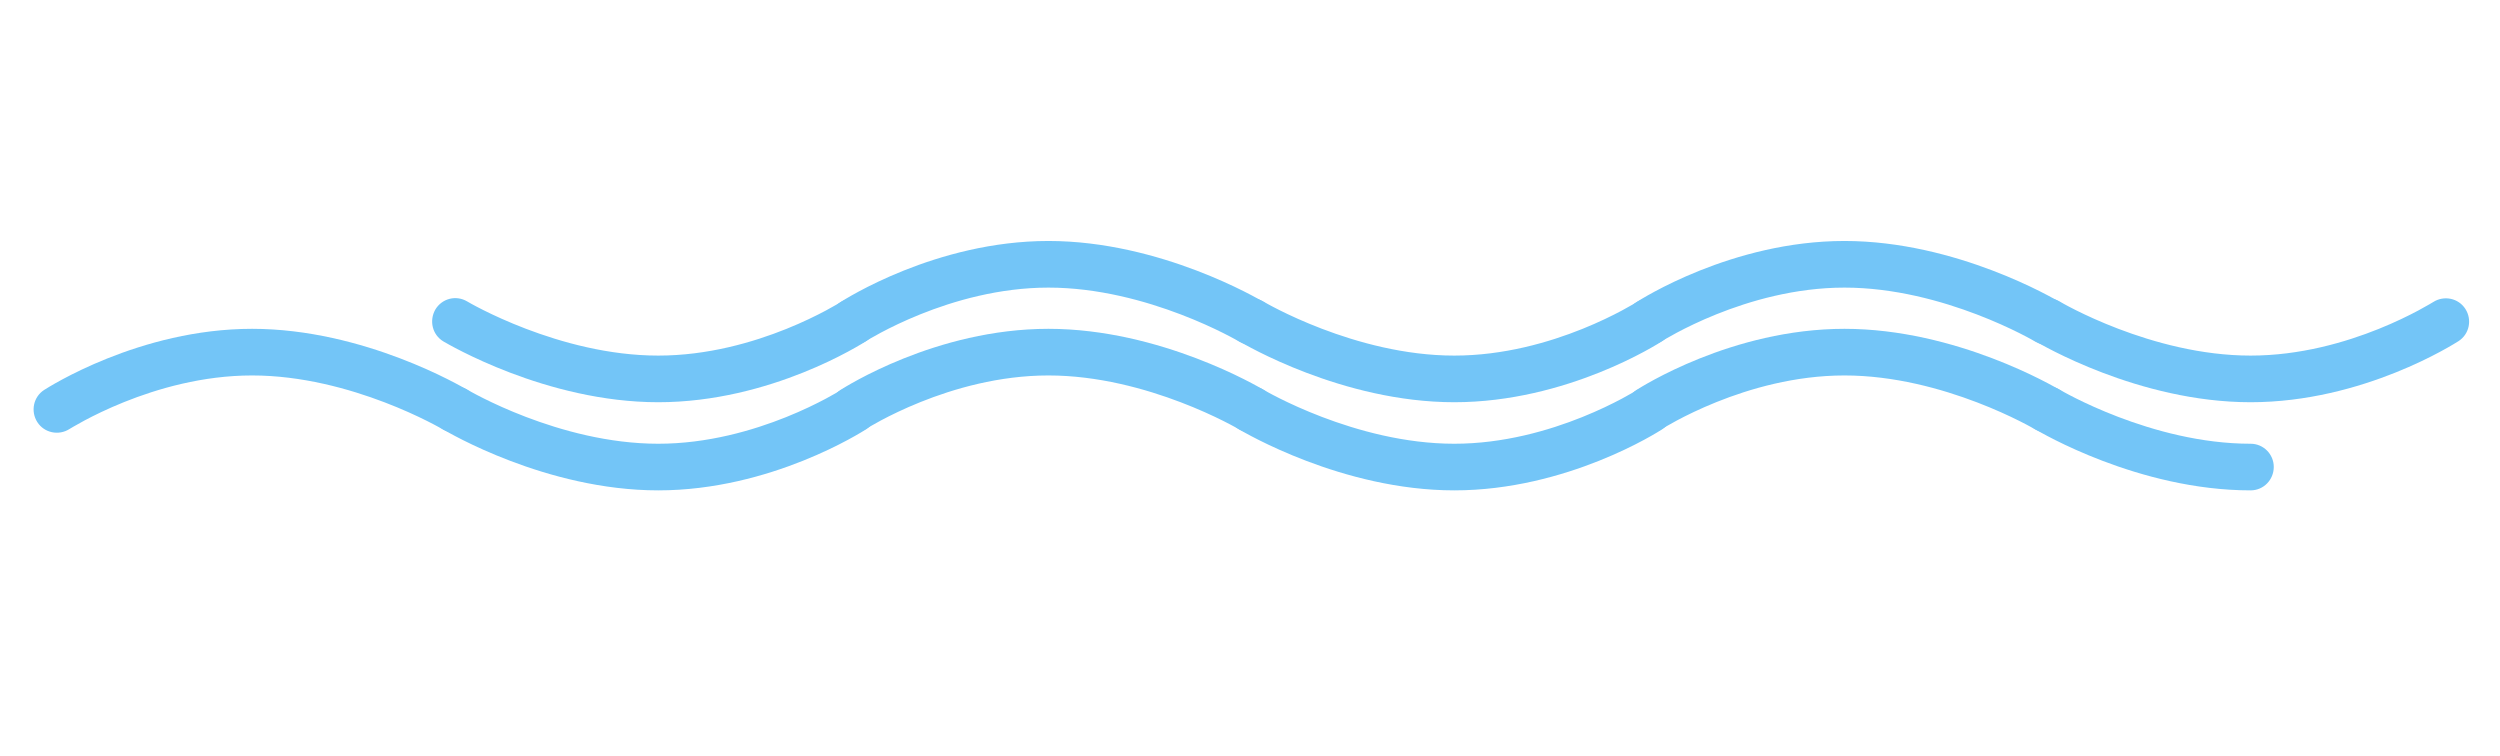
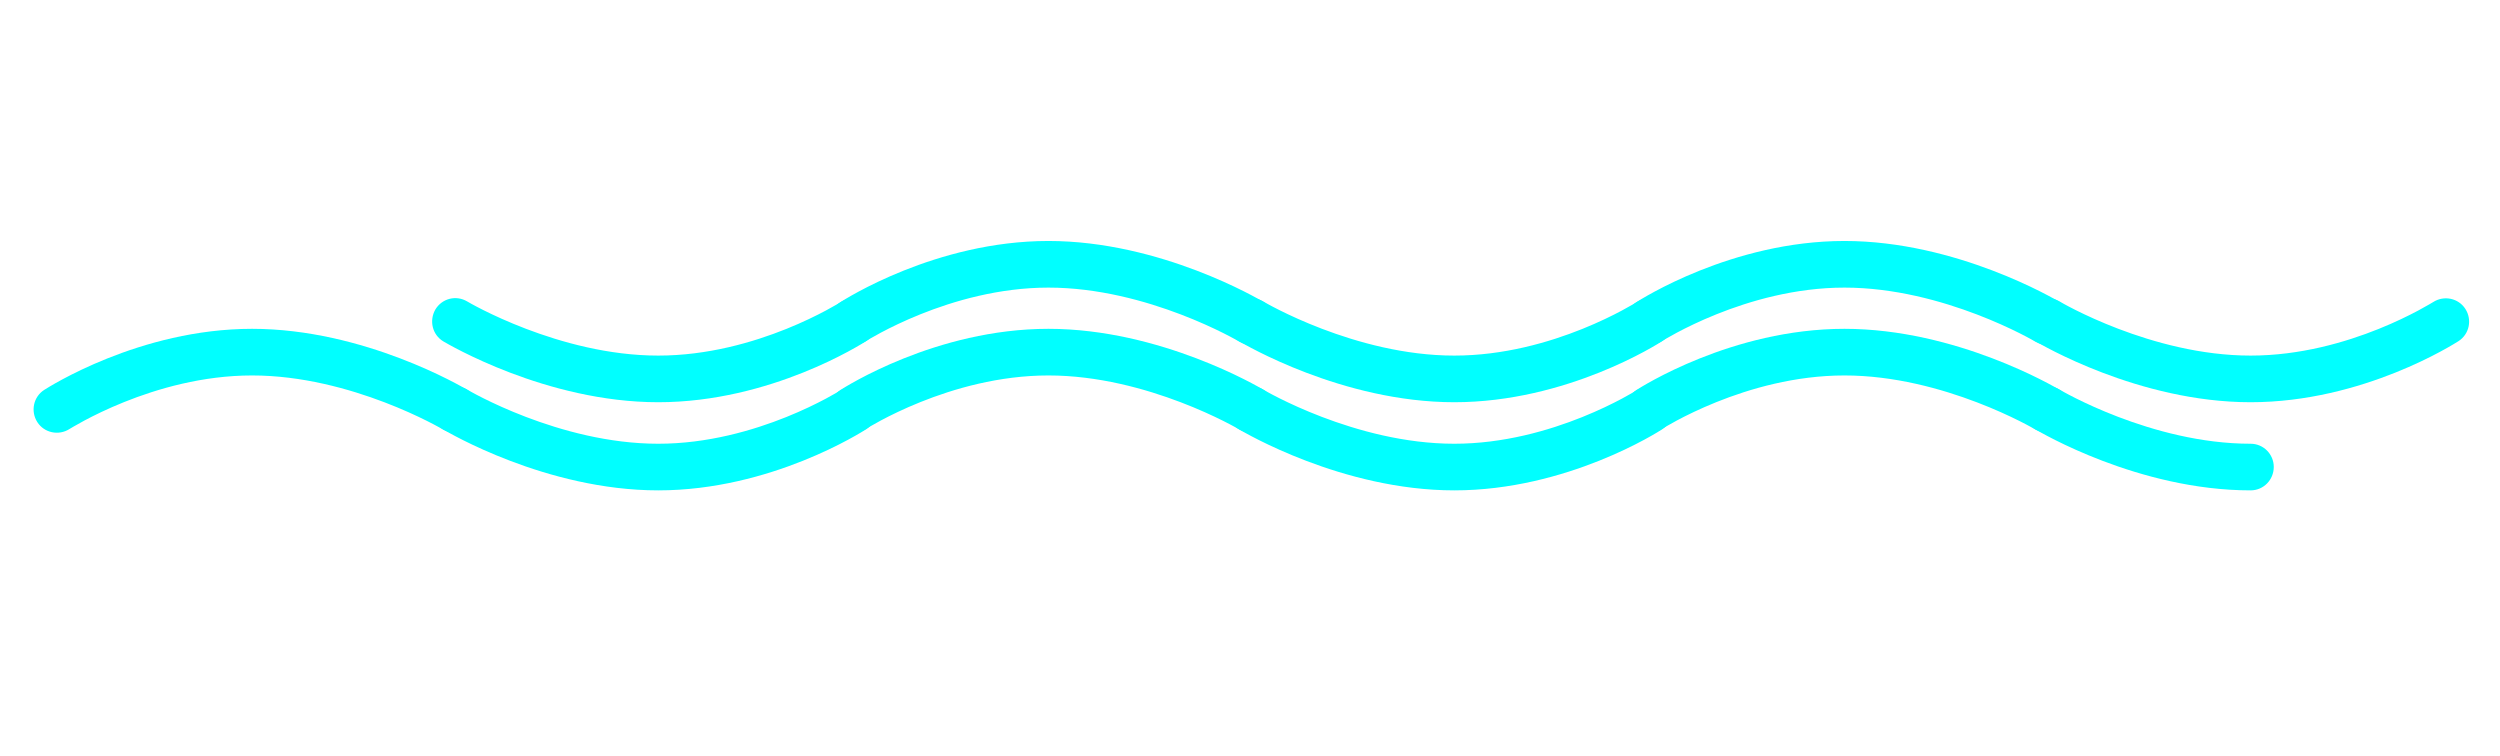
<svg xmlns="http://www.w3.org/2000/svg" version="1.1" id="Capa_1" x="0px" y="0px" viewBox="0 0 831 251" style="enable-background:new 0 0 831 251;" xml:space="preserve">
  <style type="text/css">
- 	.st0{fill:none;stroke:#73C5F7;stroke-width:9;stroke-linecap:round;stroke-miterlimit:10;}
- 	.st1{fill:#73C5F7;}
+ 	.st0{fill:none;stroke:cyan;stroke-width:9;stroke-linecap:round;stroke-miterlimit:10;}
+ 	.st1{fill:cyan;}
</style>
  <g>
    <g>
      <path class="st0" d="M151.3,106.9" />
    </g>
    <g>
      <path class="st0" d="M19,106.9" />
    </g>
    <g>
      <path class="st1" d="M416,114.7c-1.4,0-2.7-0.4-4-1.1c-0.3-0.2-30.5-18-63.5-18c-32.8,0-60.4,17.7-60.7,17.8    c-3.6,2.3-8.4,1.3-10.7-2.3c-2.3-3.6-1.3-8.4,2.3-10.7c1.3-0.8,31.6-20.3,69.1-20.3c37.3,0,70,19.4,71.4,20.2    c3.7,2.2,4.9,6.9,2.7,10.6C421.2,113.3,418.6,114.7,416,114.7z" />
    </g>
    <g>
      <path class="st1" d="M218.8,133.7c-37.3,0-70-19.4-71.4-20.2c-3.7-2.2-4.8-6.9-2.7-10.6c2.2-3.7,6.9-4.9,10.6-2.7    c0.3,0.2,30.5,18,63.5,18c32.9,0,60.4-17.7,60.7-17.8c3.6-2.3,8.4-1.3,10.7,2.3c2.3,3.6,1.3,8.4-2.3,10.7    C286.6,114.2,256.3,133.7,218.8,133.7z" />
    </g>
    <g>
      <path class="st1" d="M151.3,143.9c-1.4,0-2.7-0.4-4-1.1c-0.3-0.2-30.5-18-63.5-18c-32.9,0-60.4,17.7-60.7,17.8    c-3.6,2.3-8.4,1.3-10.7-2.3c-2.3-3.6-1.3-8.4,2.3-10.7c1.3-0.8,31.6-20.3,69.1-20.3c37.3,0,70,19.4,71.4,20.2    c3.7,2.2,4.8,6.9,2.7,10.6C156.5,142.6,154,143.9,151.3,143.9z" />
    </g>
    <g>
      <path class="st1" d="M416,143.9c-1.4,0-2.7-0.4-4-1.1c-0.3-0.2-30.5-18-63.5-18c-32.9,0-60.4,17.7-60.7,17.8    c-3.6,2.3-8.4,1.3-10.7-2.3c-2.3-3.6-1.3-8.4,2.3-10.7c1.3-0.8,31.6-20.3,69.1-20.3c37.3,0,70,19.4,71.4,20.2    c3.7,2.2,4.8,6.9,2.7,10.6C421.2,142.6,418.6,143.9,416,143.9z" />
    </g>
    <g>
      <path class="st1" d="M218.8,163c-37.3,0-70-19.4-71.4-20.2c-3.7-2.2-4.9-6.9-2.7-10.6c2.2-3.7,6.9-4.9,10.6-2.7    c0.3,0.2,30.5,18,63.5,18c32.8,0,60.4-17.7,60.7-17.8c3.6-2.3,8.4-1.3,10.7,2.3c2.3,3.6,1.3,8.4-2.3,10.7    C286.6,143.5,256.3,163,218.8,163z" />
    </g>
    <g>
      <path class="st1" d="M748.1,163c-37.3,0-70-19.4-71.4-20.2c-3.7-2.2-4.9-6.9-2.7-10.6c2.2-3.7,7-4.9,10.6-2.7    c0.3,0.2,30.5,18,63.5,18c4.3,0,7.7,3.5,7.7,7.7C755.8,159.5,752.4,163,748.1,163z" />
    </g>
    <g>
      <path class="st1" d="M483.4,163c-37.3,0-70-19.4-71.4-20.2c-3.7-2.2-4.9-6.9-2.7-10.6c2.2-3.7,6.9-4.9,10.6-2.7    c0.3,0.2,30.5,18,63.5,18c32.8,0,60.4-17.7,60.7-17.8c3.6-2.3,8.4-1.3,10.7,2.3c2.3,3.6,1.3,8.4-2.3,10.7    C551.3,143.5,520.9,163,483.4,163z" />
    </g>
    <g>
      <path class="st1" d="M680.6,143.9c-1.4,0-2.7-0.4-4-1.1c-0.3-0.2-30.5-18-63.5-18c-32.9,0-60.4,17.7-60.7,17.8    c-3.6,2.3-8.4,1.3-10.7-2.3c-2.3-3.6-1.3-8.4,2.3-10.7c1.3-0.8,31.6-20.3,69.1-20.3c37.3,0,70,19.4,71.4,20.2    c3.7,2.2,4.8,6.9,2.7,10.6C685.8,142.6,683.3,143.9,680.6,143.9z" />
    </g>
    <g>
      <path class="st1" d="M748.1,133.7c-37.3,0-70-19.4-71.4-20.2c-3.7-2.2-4.8-6.9-2.7-10.6c2.2-3.7,6.9-4.9,10.6-2.7    c0.3,0.2,30.5,18,63.5,18c32.9,0,60.4-17.7,60.7-17.8c3.6-2.3,8.4-1.3,10.7,2.3c2.3,3.6,1.3,8.4-2.3,10.7    C815.9,114.2,785.6,133.7,748.1,133.7z" />
    </g>
    <g>
      <path class="st1" d="M483.4,133.7c-37.3,0-70-19.4-71.4-20.2c-3.7-2.2-4.8-6.9-2.7-10.6c2.2-3.7,6.9-4.9,10.6-2.7    c0.3,0.2,30.5,18,63.5,18c32.9,0,60.4-17.7,60.7-17.8c3.6-2.3,8.4-1.3,10.7,2.3c2.3,3.6,1.3,8.4-2.3,10.7    C551.3,114.2,520.9,133.7,483.4,133.7z" />
    </g>
    <g>
      <path class="st1" d="M680.6,114.7c-1.4,0-2.7-0.4-4-1.1c-0.3-0.2-30.5-18-63.5-18c-32.8,0-60.4,17.7-60.7,17.8    c-3.6,2.3-8.4,1.3-10.7-2.3c-2.3-3.6-1.3-8.4,2.3-10.7c1.3-0.8,31.6-20.3,69.1-20.3c37.3,0,70,19.4,71.4,20.2    c3.7,2.2,4.9,6.9,2.7,10.6C685.8,113.3,683.3,114.7,680.6,114.7z" />
    </g>
  </g>
</svg>
